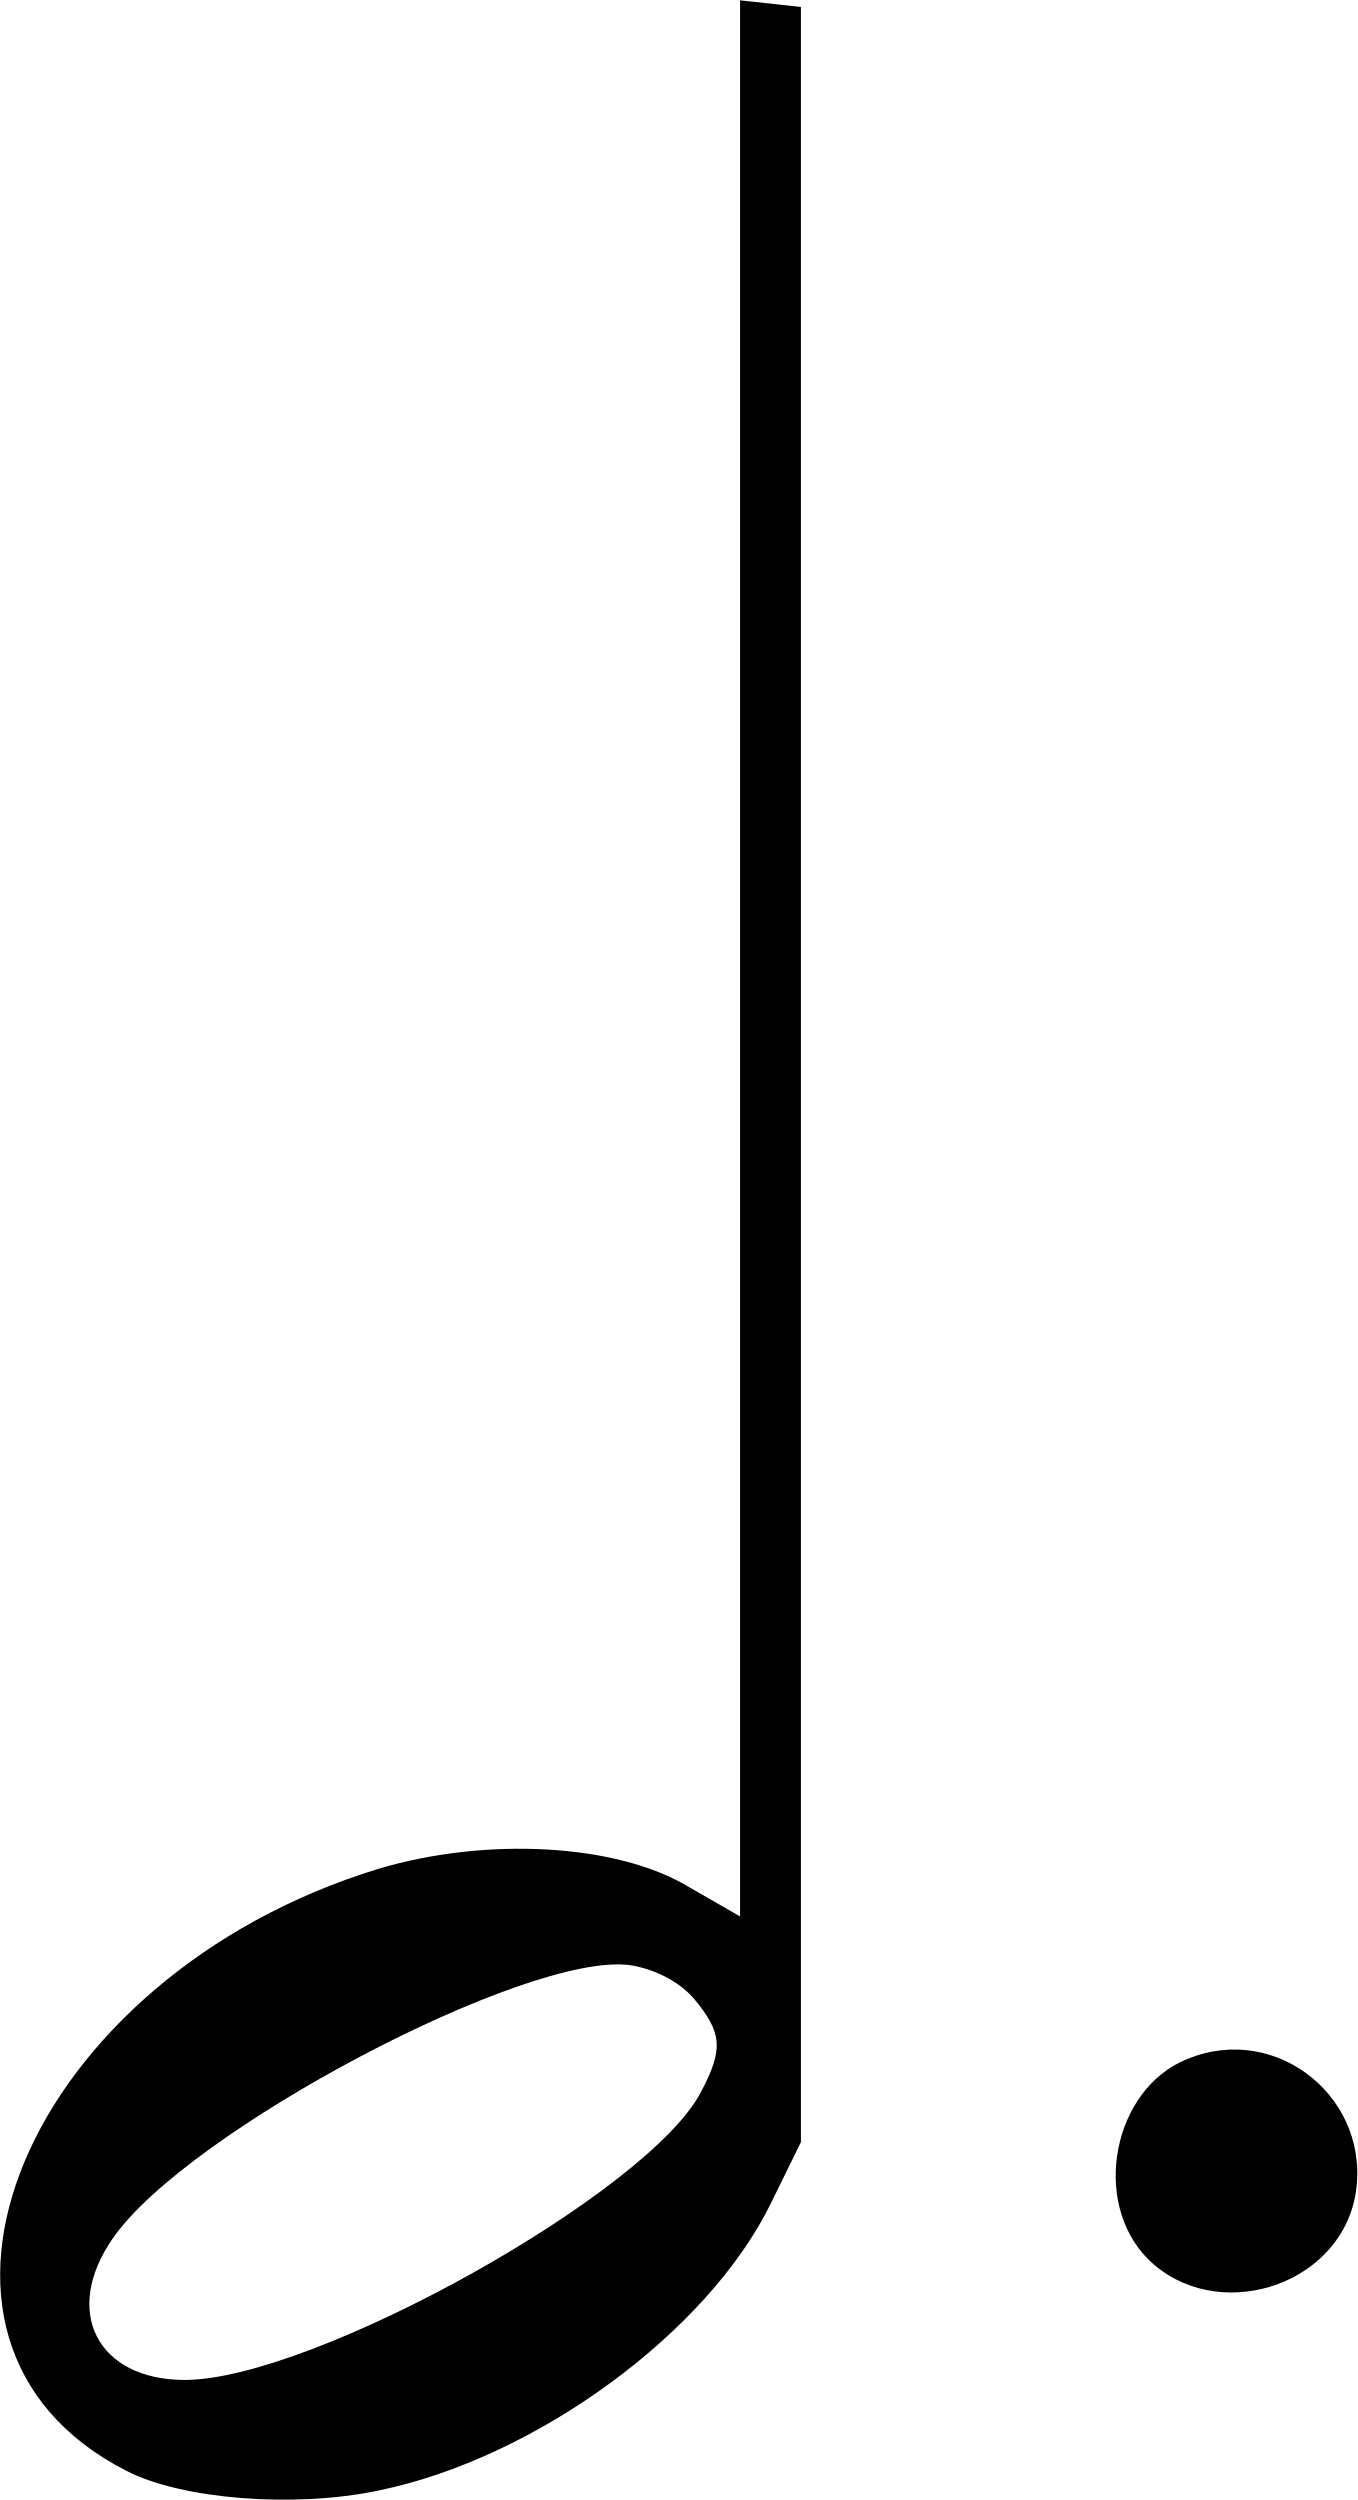
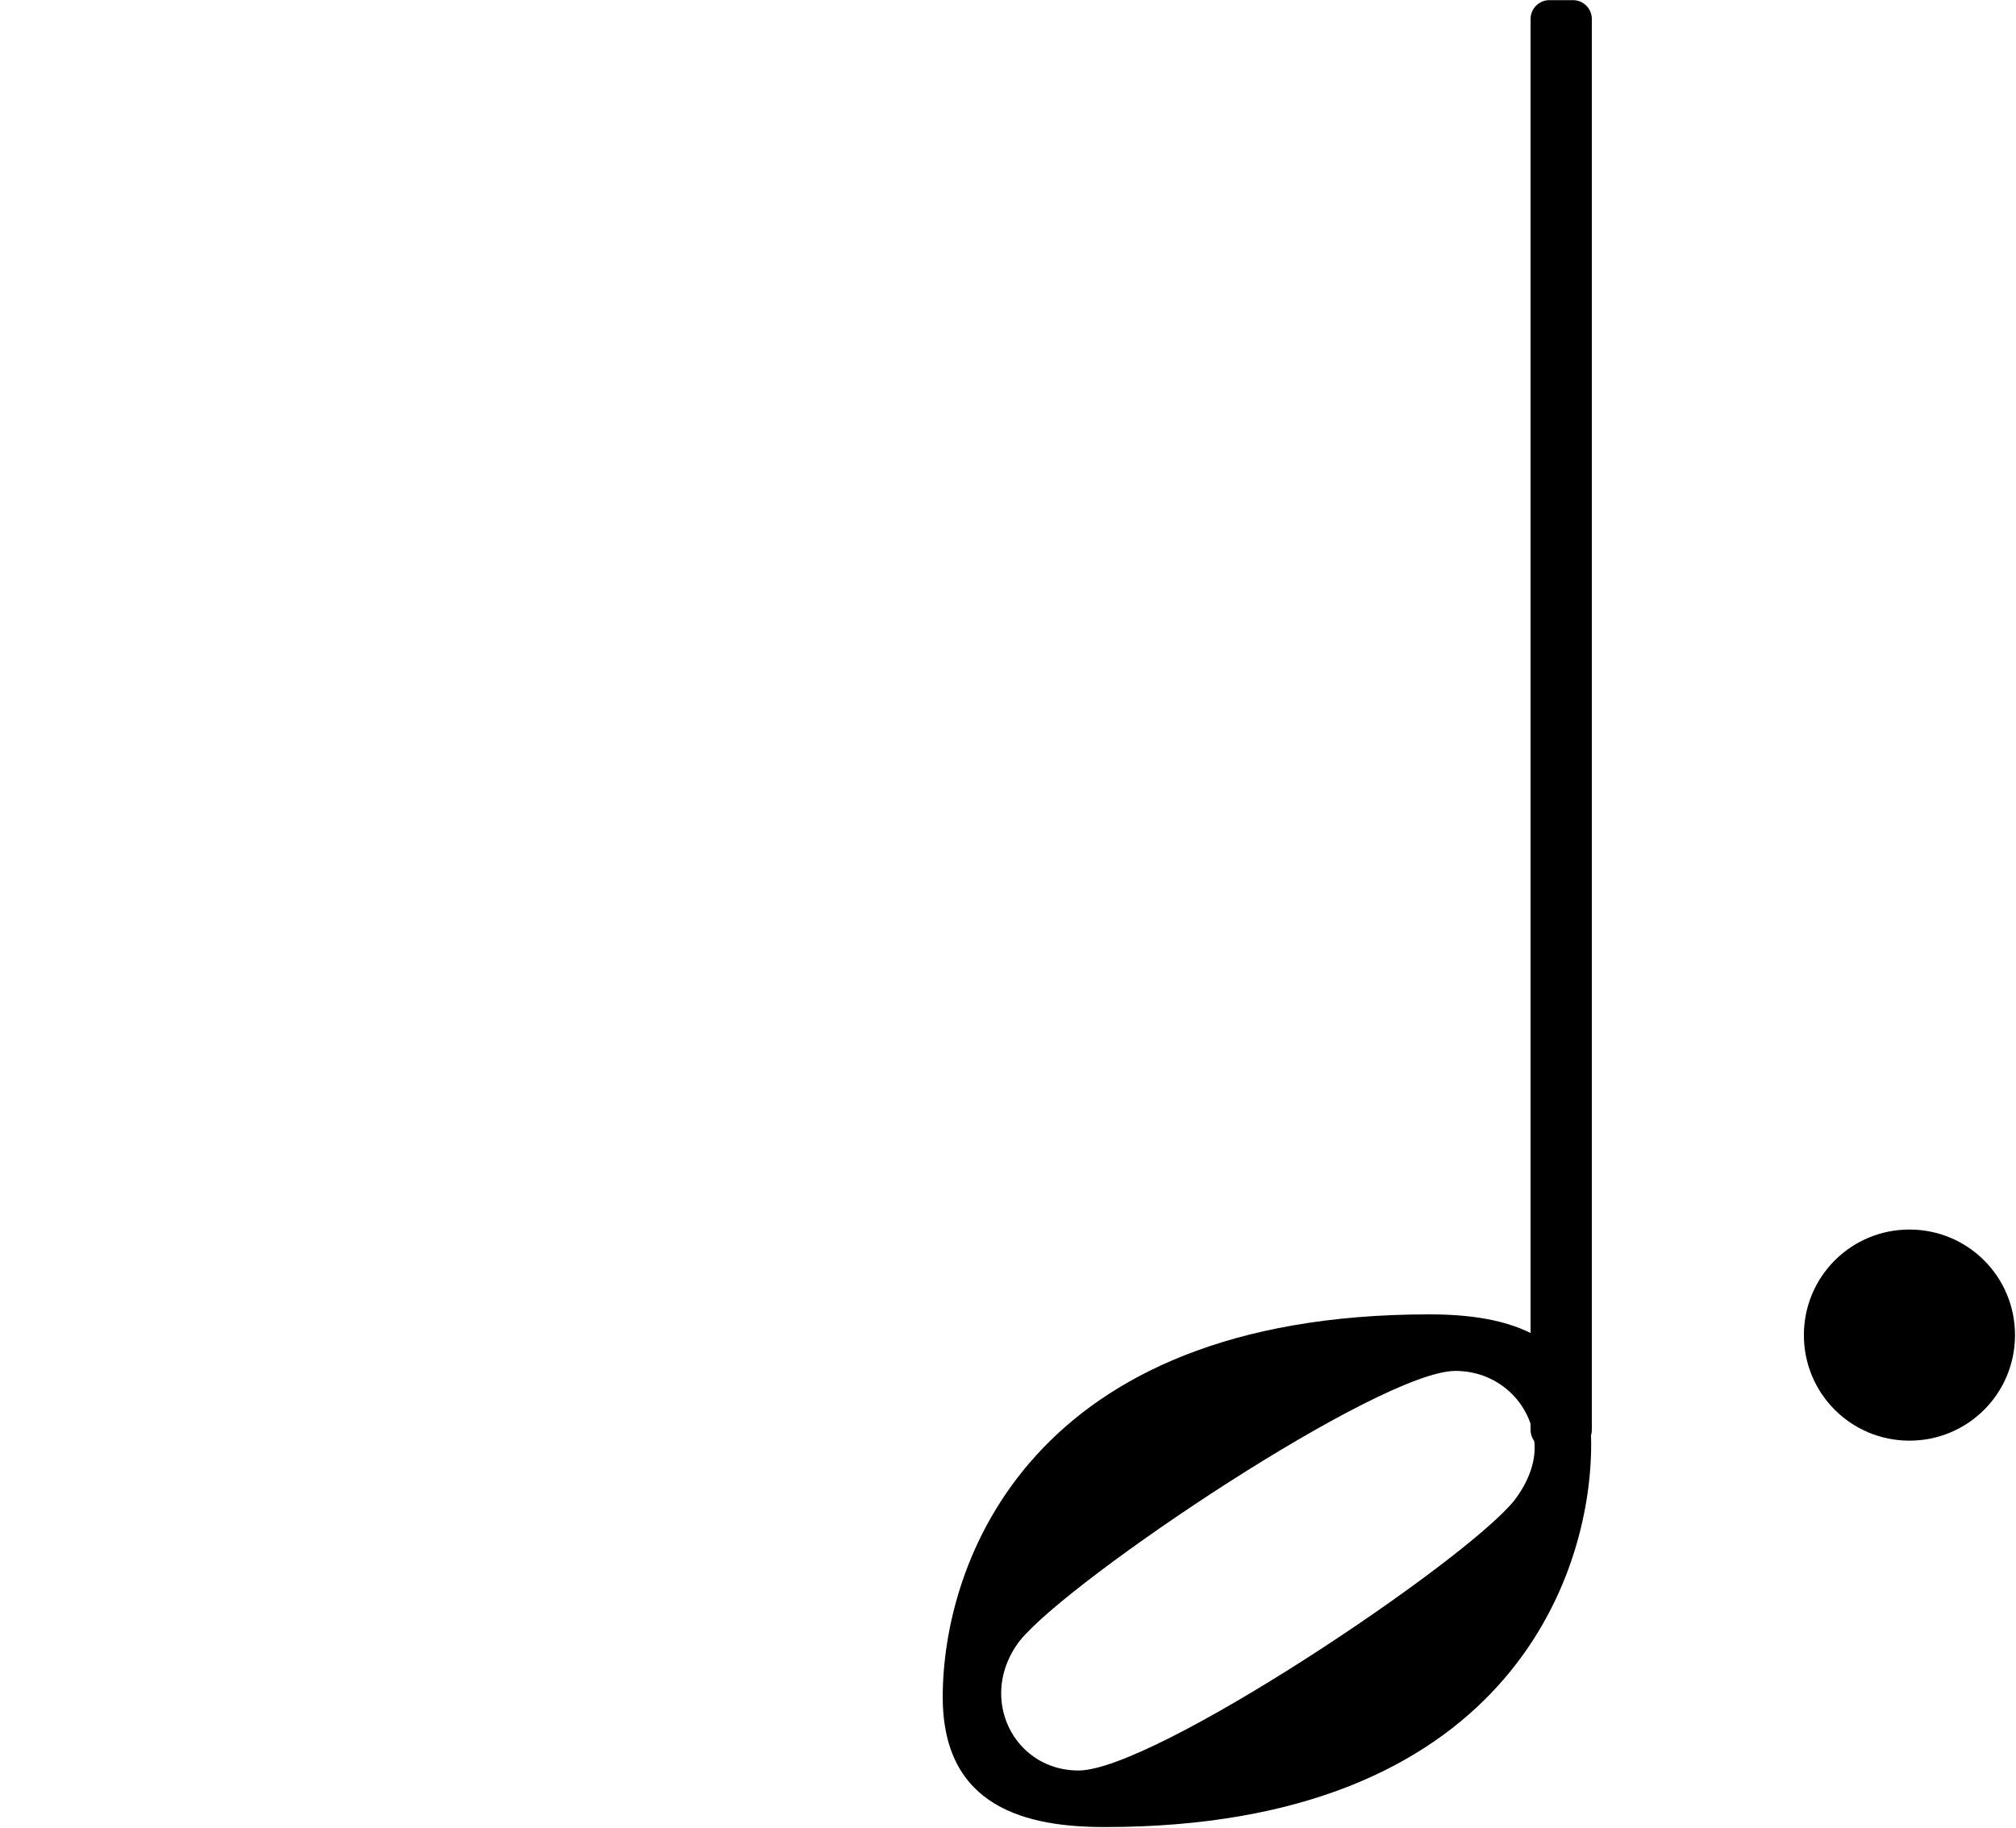
- <svg xmlns="http://www.w3.org/2000/svg" version="1.0" width="122.682pt" height="225.985pt" viewBox="0 0 122.682 225.985" preserveAspectRatio="xMidYMid meet">
-   <g transform="translate(-22.10176,257.1328) scale(0.1,-0.1)" fill="#000000" stroke="none">
-     <path d="M890 1705 l0 -866 -47 27 c-65 39 -183 45 -280 16 -320 -98 -457 -427 -228 -544 50 -26 152 -34 228 -18 142 29 298 143 355 260 l27 55 0 965 0 965 -27 3 -28 3 0 -866z m-42 -940 c26 -31 27 -46 7 -84 -46 -91 -351 -261 -467 -261 -79 0 -111 62 -65 128 67 97 374 259 467 247 21 -3 44 -14 58 -30z" />
-     <path d="M1294 710 c-67 -27 -87 -129 -35 -181 60 -59 171 -26 187 57 16 87 -70 158 -152 124z" />
+ <svg xmlns="http://www.w3.org/2000/svg" viewBox="0 0 4.277 3.878" width="38.5" height="34.9" fill="currentColor" role="img" aria-hidden="true" preserveAspectRatio="xMidYMid meet">
+   <g transform="translate(2, 3.3333)">
+     <path transform="scale(0.004, -0.004)" d="M72 -106c40 0 204 110 231 143c7 9 11 19 11 28c0 22 -18 41 -42 41c-40 0 -204 -110 -231 -143c-7 -9 -10 -19 -10 -28c0 -22 17 -41 41 -41zM0 -67c0 71 46 203 258 203c41 0 86 -10 86 -69c0 -71 -46 -203 -258 -203c-41 0 -86 10 -86 69z" />
+   </g>
+   <g transform="translate(3.8274, 2.8333)">
+     <path transform="scale(0.004, -0.004)" d="M0 0c0 31 25 56 56 56s56 -25 56 -56s-25 -56 -56 -56s-56 25 -56 56z" />
+   </g>
+   <g transform="translate(3.3124, 3.3333)">
+     <rect x="-0.065" y="-3.333" width="0.13" height="3.074" ry="0.04" />
  </g>
</svg>
